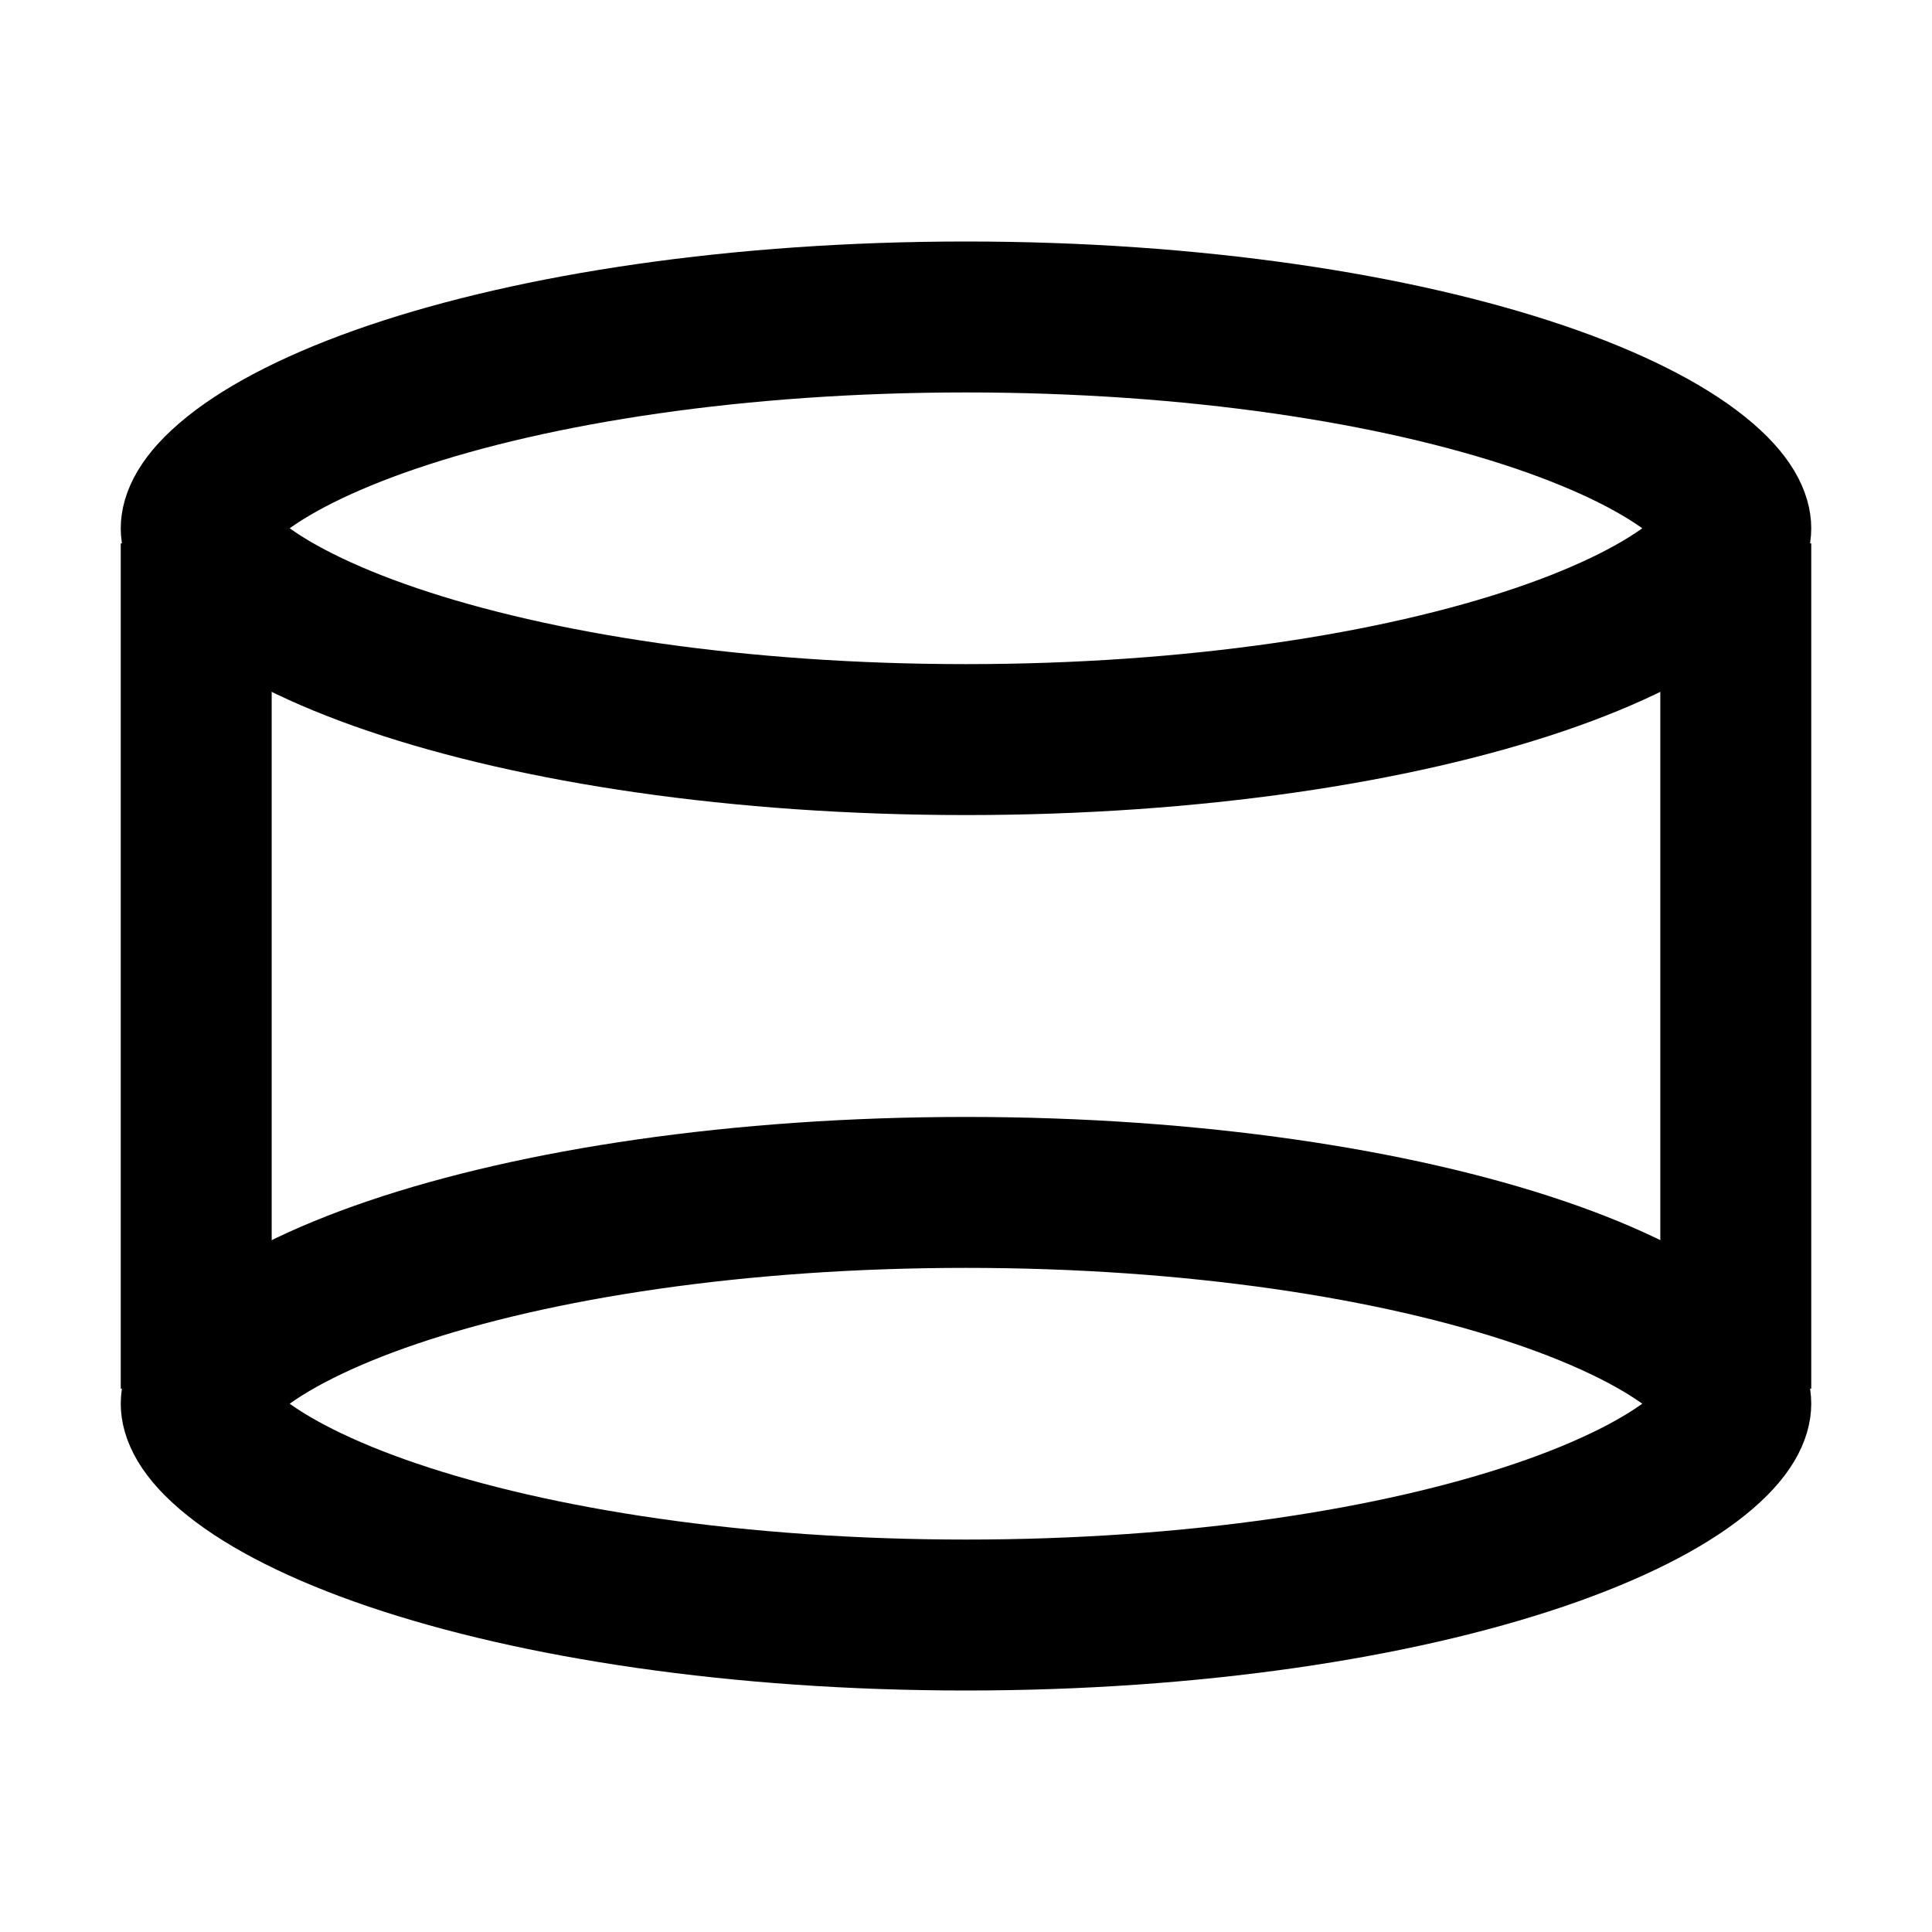
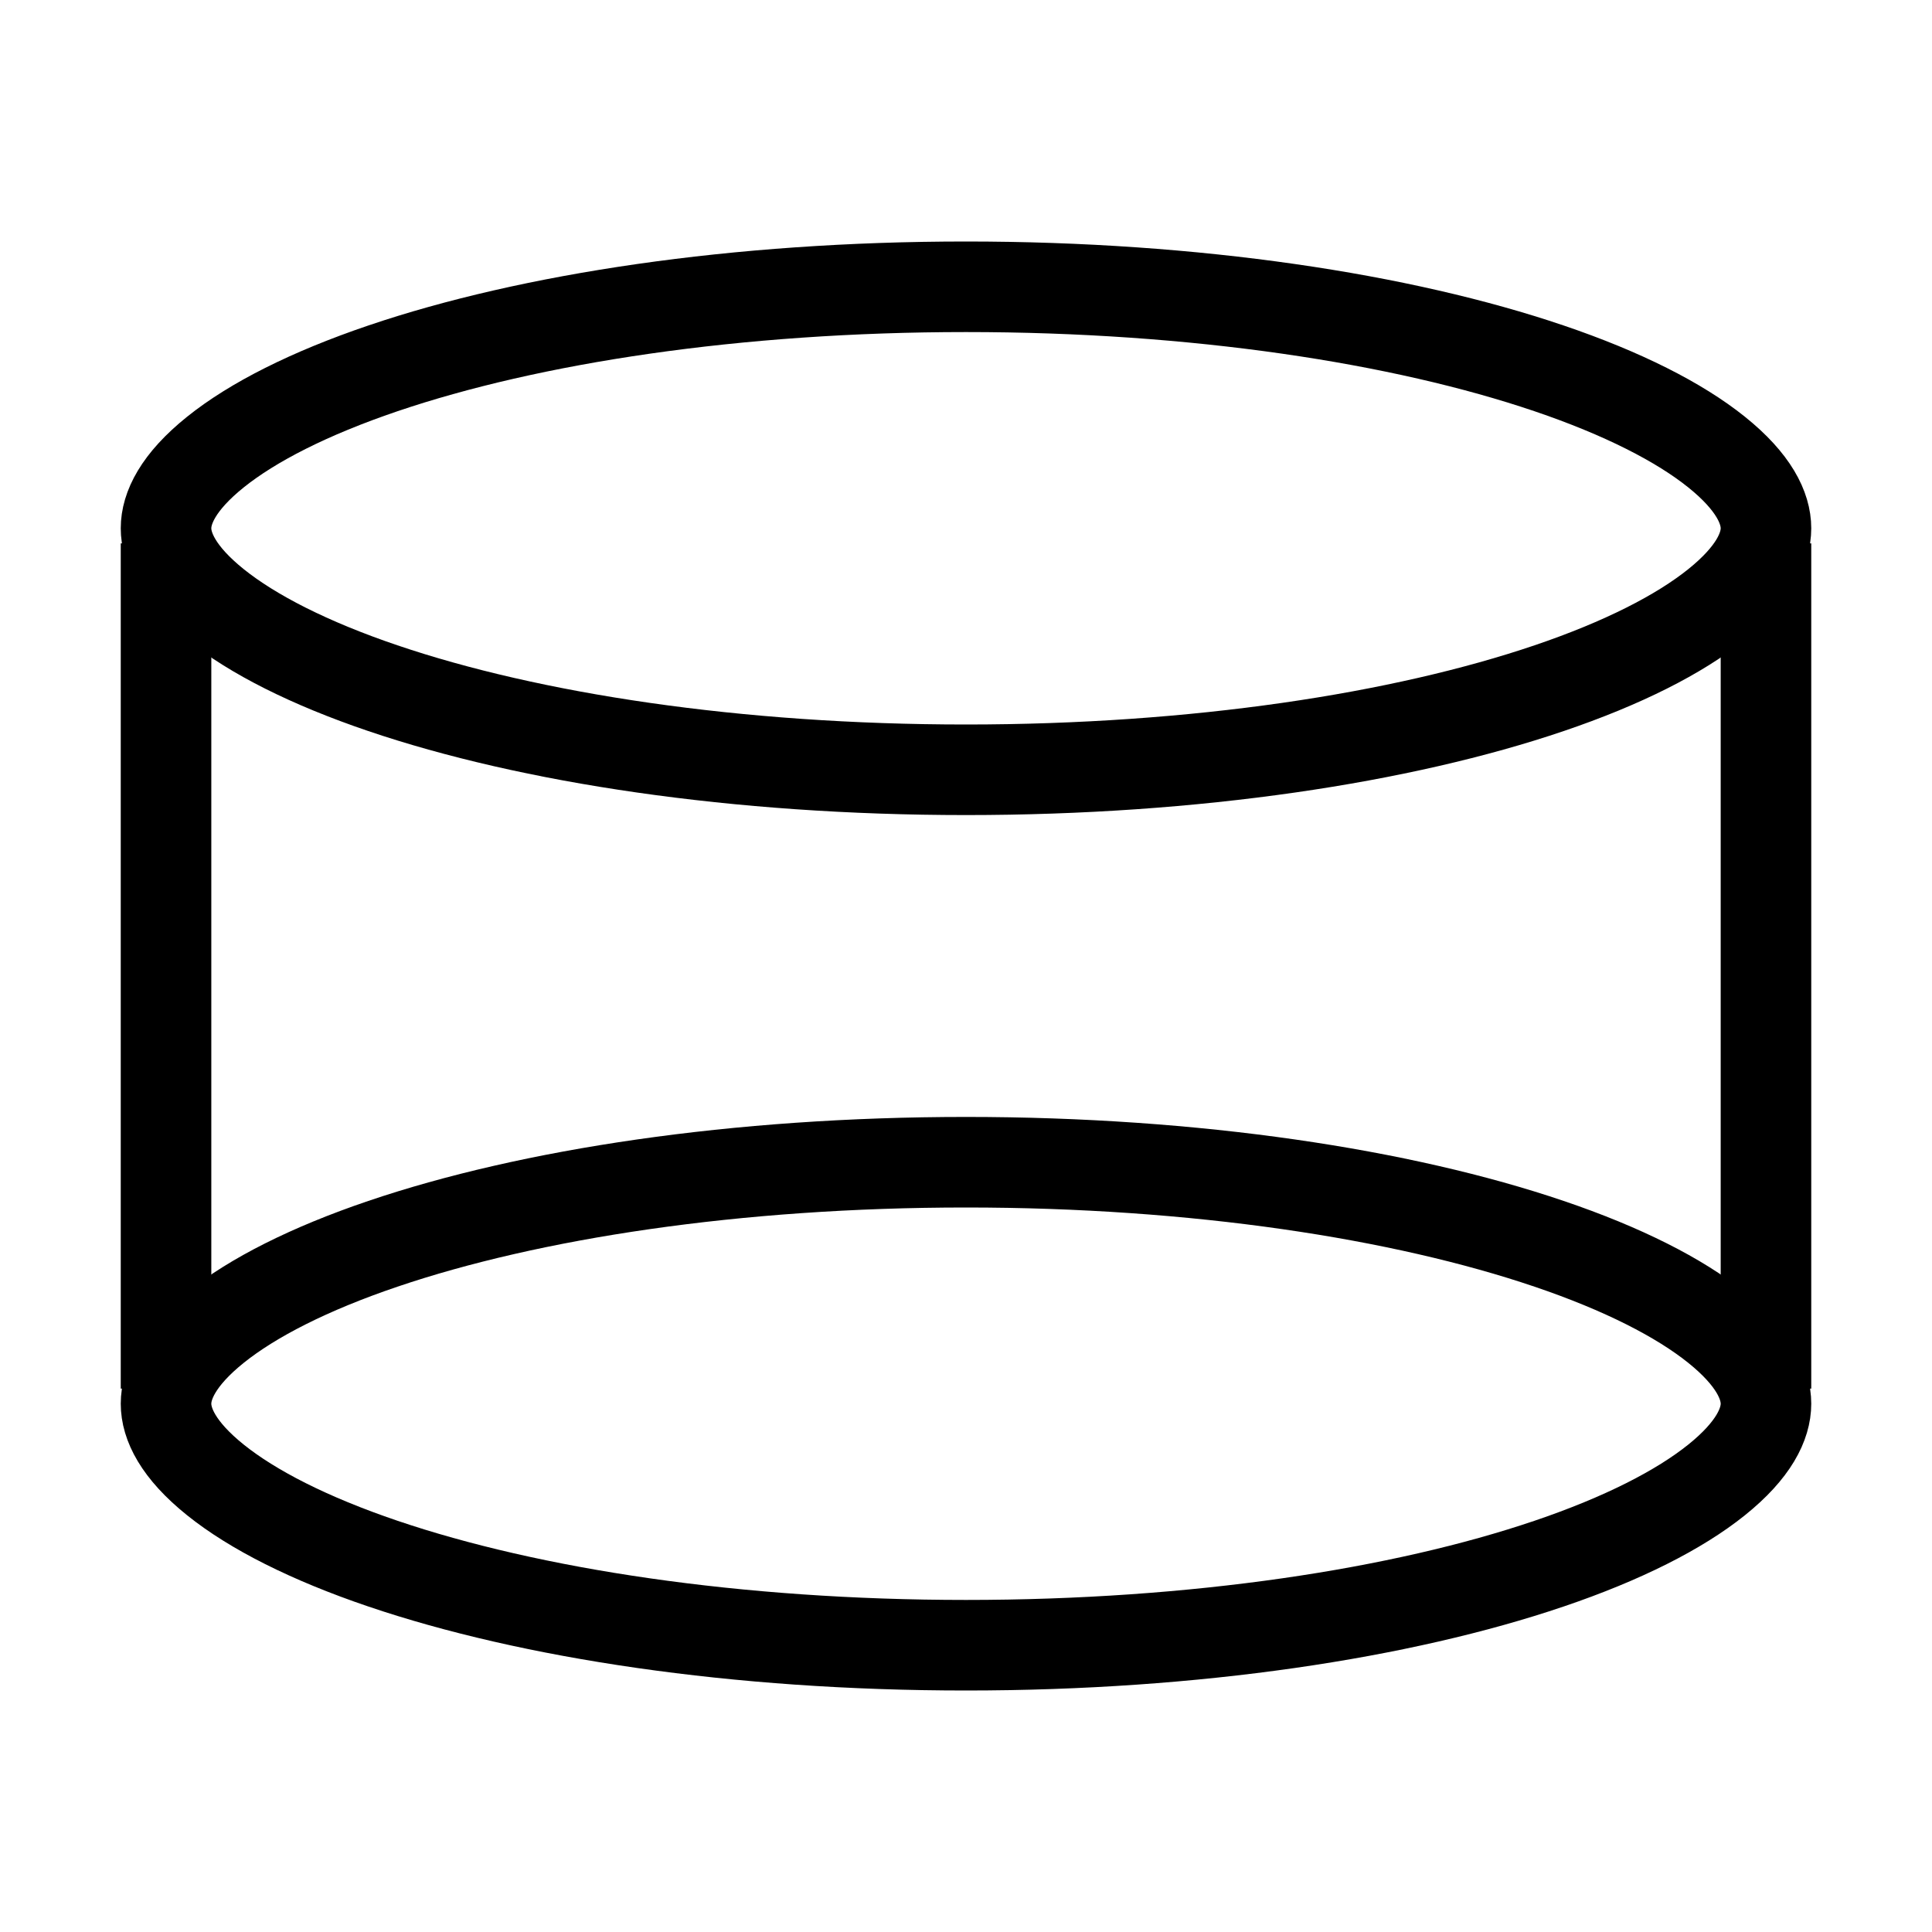
<svg xmlns="http://www.w3.org/2000/svg" width="64" height="64" viewBox="0 0 64 64" fill="none">
-   <path d="M32 39.5C39.534 39.5 46.251 40.54 50.996 42.15C53.381 42.96 55.132 43.867 56.235 44.752C57.363 45.656 57.5 46.264 57.5 46.5C57.5 46.736 57.363 47.344 56.235 48.248C55.132 49.133 53.381 50.04 50.996 50.85C46.251 52.46 39.534 53.5 32 53.5C24.466 53.5 17.749 52.46 13.004 50.85C10.619 50.04 8.868 49.133 7.765 48.248C6.637 47.344 6.5 46.736 6.5 46.5C6.5 46.264 6.637 45.656 7.765 44.752C8.868 43.867 10.619 42.96 13.004 42.15C17.749 40.54 24.466 39.5 32 39.5Z" stroke="black" stroke-width="5" />
-   <path d="M32 10.5C39.534 10.5 46.251 11.54 50.996 13.15C53.381 13.96 55.132 14.867 56.235 15.752C57.363 16.656 57.5 17.264 57.5 17.5C57.5 17.736 57.363 18.344 56.235 19.248C55.132 20.133 53.381 21.04 50.996 21.85C46.251 23.46 39.534 24.5 32 24.5C24.466 24.5 17.749 23.46 13.004 21.85C10.619 21.04 8.868 20.133 7.765 19.248C6.637 18.344 6.5 17.736 6.5 17.5C6.5 17.264 6.637 16.656 7.765 15.752C8.868 14.867 10.619 13.96 13.004 13.15C17.749 11.54 24.466 10.5 32 10.5Z" stroke="black" stroke-width="5" />
-   <path d="M57.5 18V46" stroke="black" stroke-width="5" />
-   <path d="M6.5 18V46" stroke="black" stroke-width="5" />
+   <path d="M32 38.5C39.613 38.5 46.443 39.549 51.317 41.203C53.762 42.032 55.632 42.987 56.861 43.973C58.104 44.97 58.5 45.834 58.5 46.5C58.5 47.166 58.104 48.03 56.861 49.027C55.632 50.013 53.762 50.968 51.317 51.797C46.443 53.451 39.613 54.5 32 54.5C24.387 54.5 17.557 53.451 12.683 51.797C10.238 50.968 8.368 50.013 7.139 49.027C5.896 48.03 5.5 47.166 5.5 46.5C5.5 45.834 5.896 44.97 7.139 43.973C8.368 42.987 10.238 42.032 12.683 41.203C17.557 39.549 24.387 38.5 32 38.5Z" stroke="black" stroke-width="3" />
+   <path d="M32 9.5C39.613 9.5 46.443 10.549 51.317 12.203C53.762 13.033 55.632 13.987 56.861 14.973C58.104 15.97 58.5 16.834 58.5 17.5C58.5 18.166 58.104 19.03 56.861 20.027C55.632 21.013 53.762 21.968 51.317 22.797C46.443 24.451 39.613 25.5 32 25.5C24.387 25.5 17.557 24.451 12.683 22.797C10.238 21.968 8.368 21.013 7.139 20.027C5.896 19.03 5.5 18.166 5.5 17.5C5.5 16.834 5.896 15.97 7.139 14.973C8.368 13.987 10.238 13.033 12.683 12.203C17.557 10.549 24.387 9.5 32 9.5Z" stroke="black" stroke-width="3" />
+   <path d="M58.5 18V46" stroke="black" stroke-width="3" />
+   <path d="M5.5 18V46" stroke="black" stroke-width="3" />
</svg>
